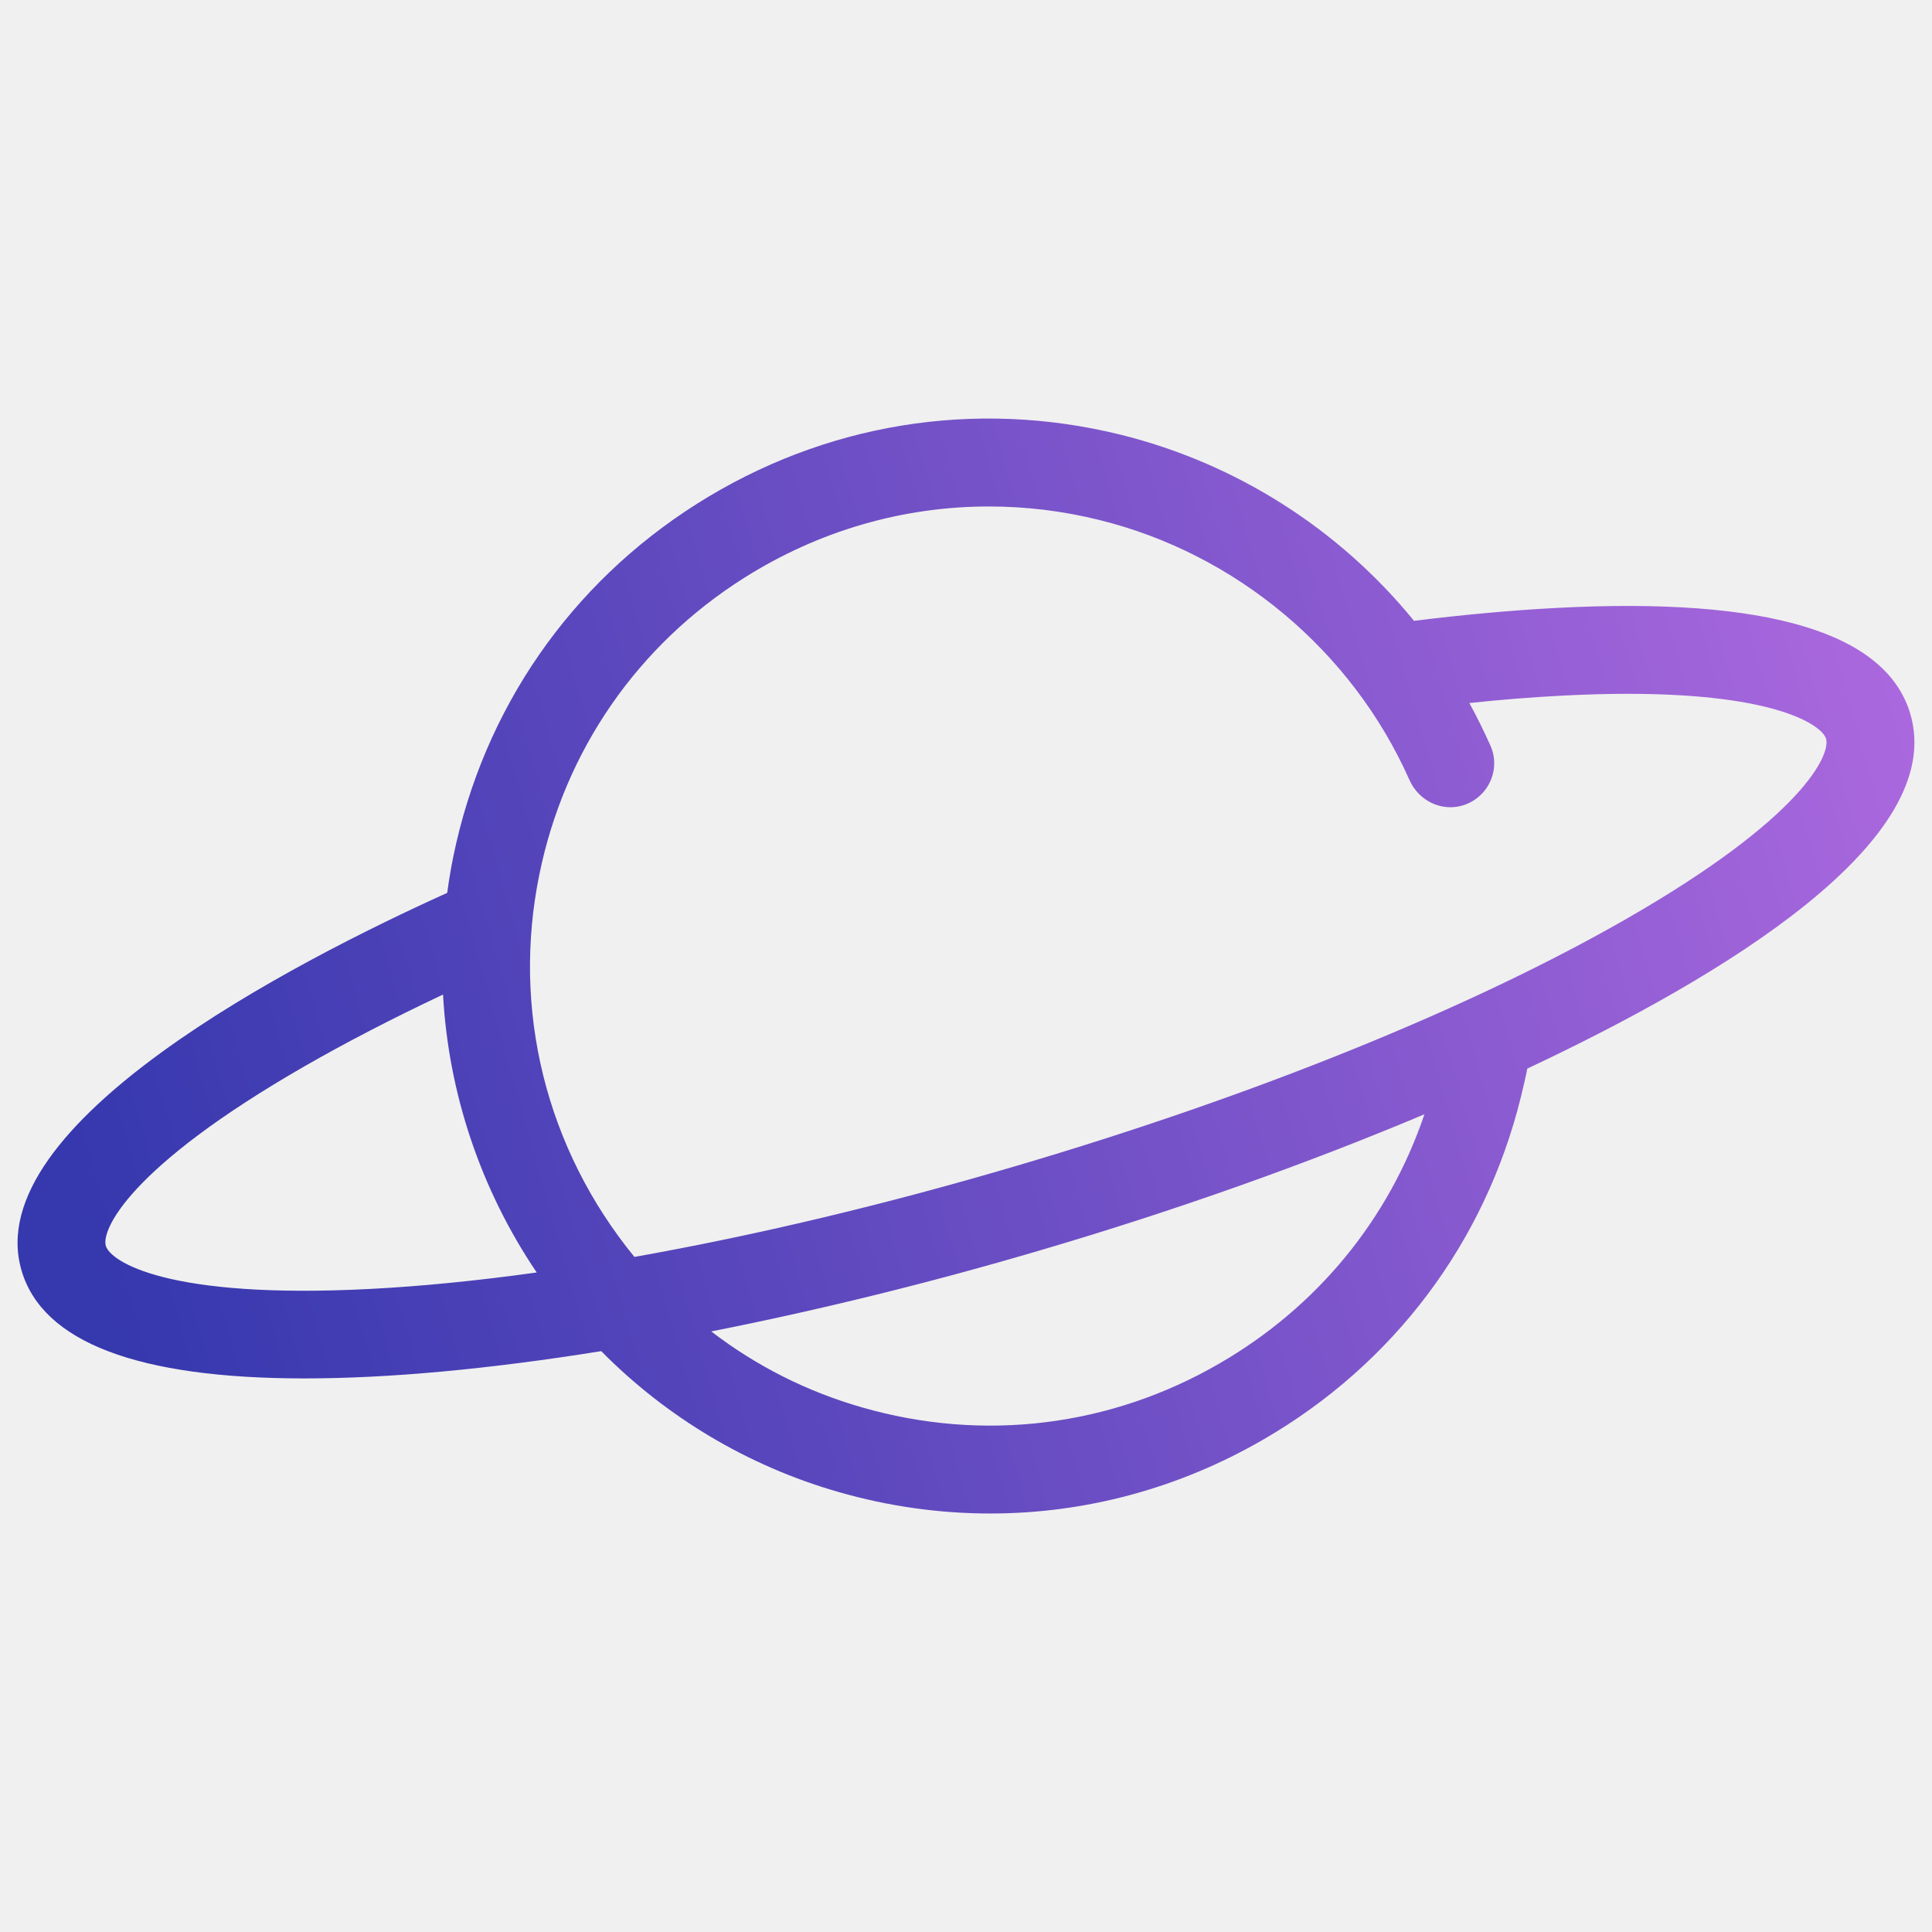
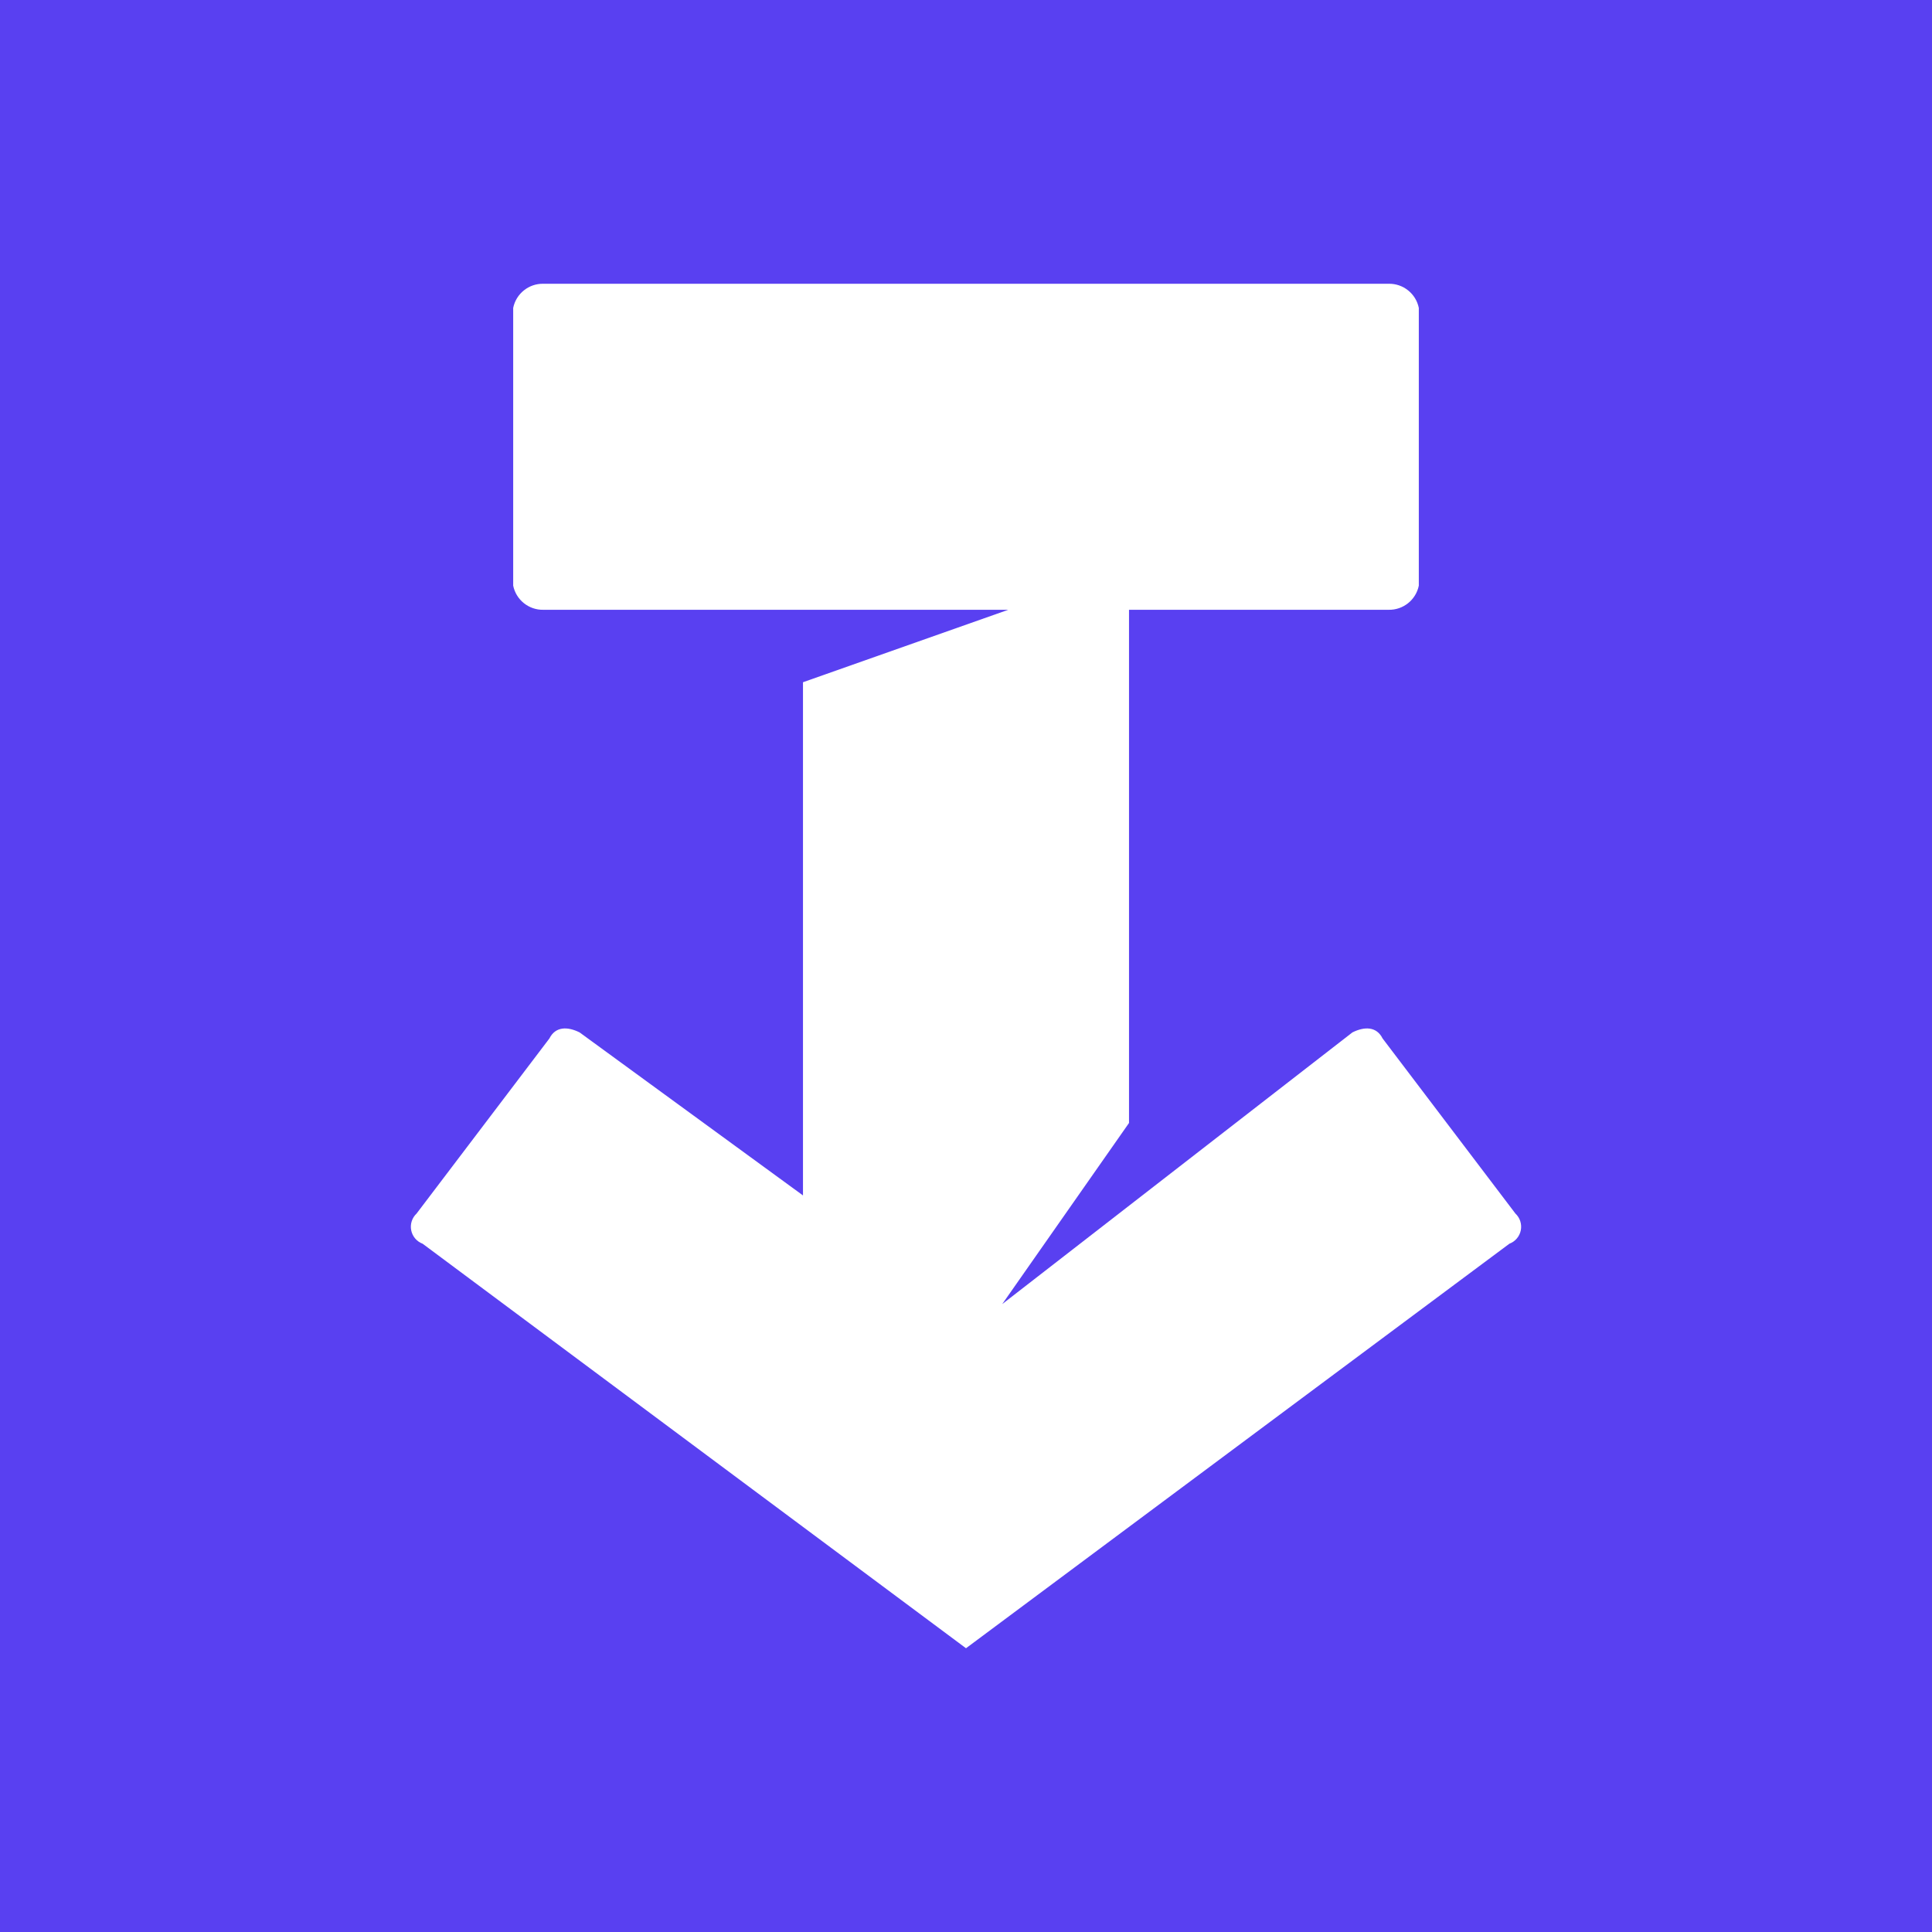
- <svg xmlns="http://www.w3.org/2000/svg" version="1.1" id="Layer_1" x="0px" y="0px" viewBox="0 0 1763.5 1763.5" style="enable-background:new 0 0 1763.5 1763.5;" xml:space="preserve">
-   <style type="text/css">
- 	.st0{fill:url(#SVGID_1_);}
- </style>
-   <linearGradient id="SVGID_1_" gradientUnits="userSpaceOnUse" x1="77.545" y1="645.102" x2="1742.822" y2="1119.262" gradientTransform="matrix(1 0 0 -1 0 1761.945)">
-     <stop offset="9.701765e-04" style="stop-color:#3638AE" />
-     <stop offset="0.317" style="stop-color:#5846BC" />
-     <stop offset="1" style="stop-color:#AB68DE" />
-   </linearGradient>
-   <path class="st0" d="M903.9,1381.5c-46.4,0-93.1-6.5-139.1-19.8c-81.7-23.5-156.2-67.8-216-128.4c-103,16.5-194.1,24.9-270.9,24.9  c-152.1,0-239-33.1-258.2-98.4C-19.8,1026,270,877.4,408.2,815c1.5-11.2,3.4-22.4,5.6-33.3c27.6-134.3,106.6-248.7,222.6-322  c116.1-73.3,253.2-95.7,386.1-63c105.4,26,199.7,85.9,268.2,170c44.9-5.6,88.8-9.6,130.2-11.8c192.3-10.1,300.9,22.5,322.8,96.7l0,0  c34,115.4-169,238.9-349.6,323.8c-1.6,8.3-3.6,16.5-5.8,25.7c-32.7,132.9-116.2,244-235,312.8  C1076,1358.7,990.5,1381.5,903.9,1381.5z M649.2,1215.3c41.2,31.6,87.3,54.9,137.8,69.4c110.7,31.8,226.5,17.6,326.2-40.2  c89.1-51.6,154.5-131.4,187-227.4c-108,45.5-227.8,88-349.1,123.7C851,1170.4,747.5,1195.9,649.2,1215.3z M404.4,907.8  c-45.6,21.5-88.7,43.8-126.1,65.3c-161.4,92.7-185.9,149.9-181.7,164.1c4.2,14.2,55.8,49,241.7,39.3l0,0c46.7-2.4,97.5-7.5,151.6-15  C438.9,1086,409.3,998,404.4,907.8z M58,1147.9c0.1,0.2,0.1,0.4,0.2,0.6c0.1,0.3,0.2,0.6,0.2,0.8c-0.1-0.3-0.2-0.6-0.2-0.8  C58.1,1148.3,58,1148.1,58,1147.9z M58,1147.8C58,1147.9,58,1147.9,58,1147.8C58,1147.9,58,1147.9,58,1147.8z M902.5,462.3  c-78.2,0-155.1,22.1-223.3,65.2C581.9,589,515.5,685,492.4,797.8c-25.5,124.1,6.1,250.9,86.7,349.5  c111.3-19.8,228.7-47.7,349.3-83.3c217.1-64,414.8-144.1,556.7-225.6c161.4-92.7,185.9-149.9,181.7-164.1  c-3.4-11.4-42.5-41-181.3-41c-18.9,0-39.2,0.6-60.4,1.7c-26.5,1.4-54.6,3.6-83.9,6.7c7,12.8,13.4,25.8,19.3,39  c4.6,10.3,4.5,22.2-0.2,32.5c-4.7,10.4-13.6,18.3-24.5,21.8c-19.5,6.2-40.7-3.7-49.3-23.1c-52.3-117.8-158.2-206.5-283.2-237.3  C969.9,466.3,936.1,462.3,902.5,462.3z" />
+ <svg xmlns="http://www.w3.org/2000/svg" xmlns:xlink="http://www.w3.org/1999/xlink" viewBox="0 0 32 32">
+   <defs>
+     <style>.a{fill:none;}.b{clip-path:url(#a);}.c{fill:url(#b);}.d{fill:url(#c);}.e{fill:url(#d);}.f{fill:#5940f1;}.g{fill:#fff;}</style>
+     <clipPath id="a">
+       <rect class="a" x="-1" y="-35" width="32" height="32" />
+     </clipPath>
+     <linearGradient id="b" x1="-9.27" y1="-37.97" x2="14.41" y2="-5.2" gradientUnits="userSpaceOnUse">
+       <stop offset="0" stop-color="#24b3f0" />
+       <stop offset="1" stop-color="#b62edb" />
+     </linearGradient>
+     <linearGradient id="c" x1="-7.75" y1="-39.07" x2="15.93" y2="-6.3" xlink:href="#b" />
+     <linearGradient id="d" x1="-8.51" y1="-38.52" x2="15.17" y2="-5.75" xlink:href="#b" />
+   </defs>
+   <g class="b">
+     <polygon class="c" points="15 5.7 34.3 -4.3 34 -5 15 4.8 -4 -5 -4.3 -4.3 15 5.7 15 5.8 15 5.7 15 5.8 15 5.7" />
+     <polygon class="d" points="15 1.6 15 1.6 15 1.6 15 1.6 34.3 -7.5 34 -8.2 15 0.7 -4 -8.2 -4.3 -7.5 15 1.6 15 1.6" />
+     <polygon class="e" points="15 3.7 15 3.7 15 3.7 15 3.7 34.3 -5.9 34 -6.6 15 2.8 -4 -6.6 -4.3 -5.9 15 3.7 15 3.7" />
+   </g>
+   <rect class="f" width="32" height="32" />
+   <rect class="a" width="32" height="32" />
+   <path class="g" d="M25.1,20.1l-2.2-2.9c-.1-.2-.3-.2-.5-.1l-5.8,4.5,2.1-3V10.1H23a.5.5,0,0,0,.5-.4V5.1a.5.5,0,0,0-.5-.4H9a.5.5,0,0,0-.5.4V9.7a.5.5,0,0,0,.5.4h7.7l-3.4,1.2v8.5L9.6,17.1c-.2-.1-.4-.1-.5.1L6.9,20.1a.3.3,0,0,0,.1.5l9,6.7h0l9-6.7A.3.3,0,0,0,25.1,20.1Z" />
</svg>
